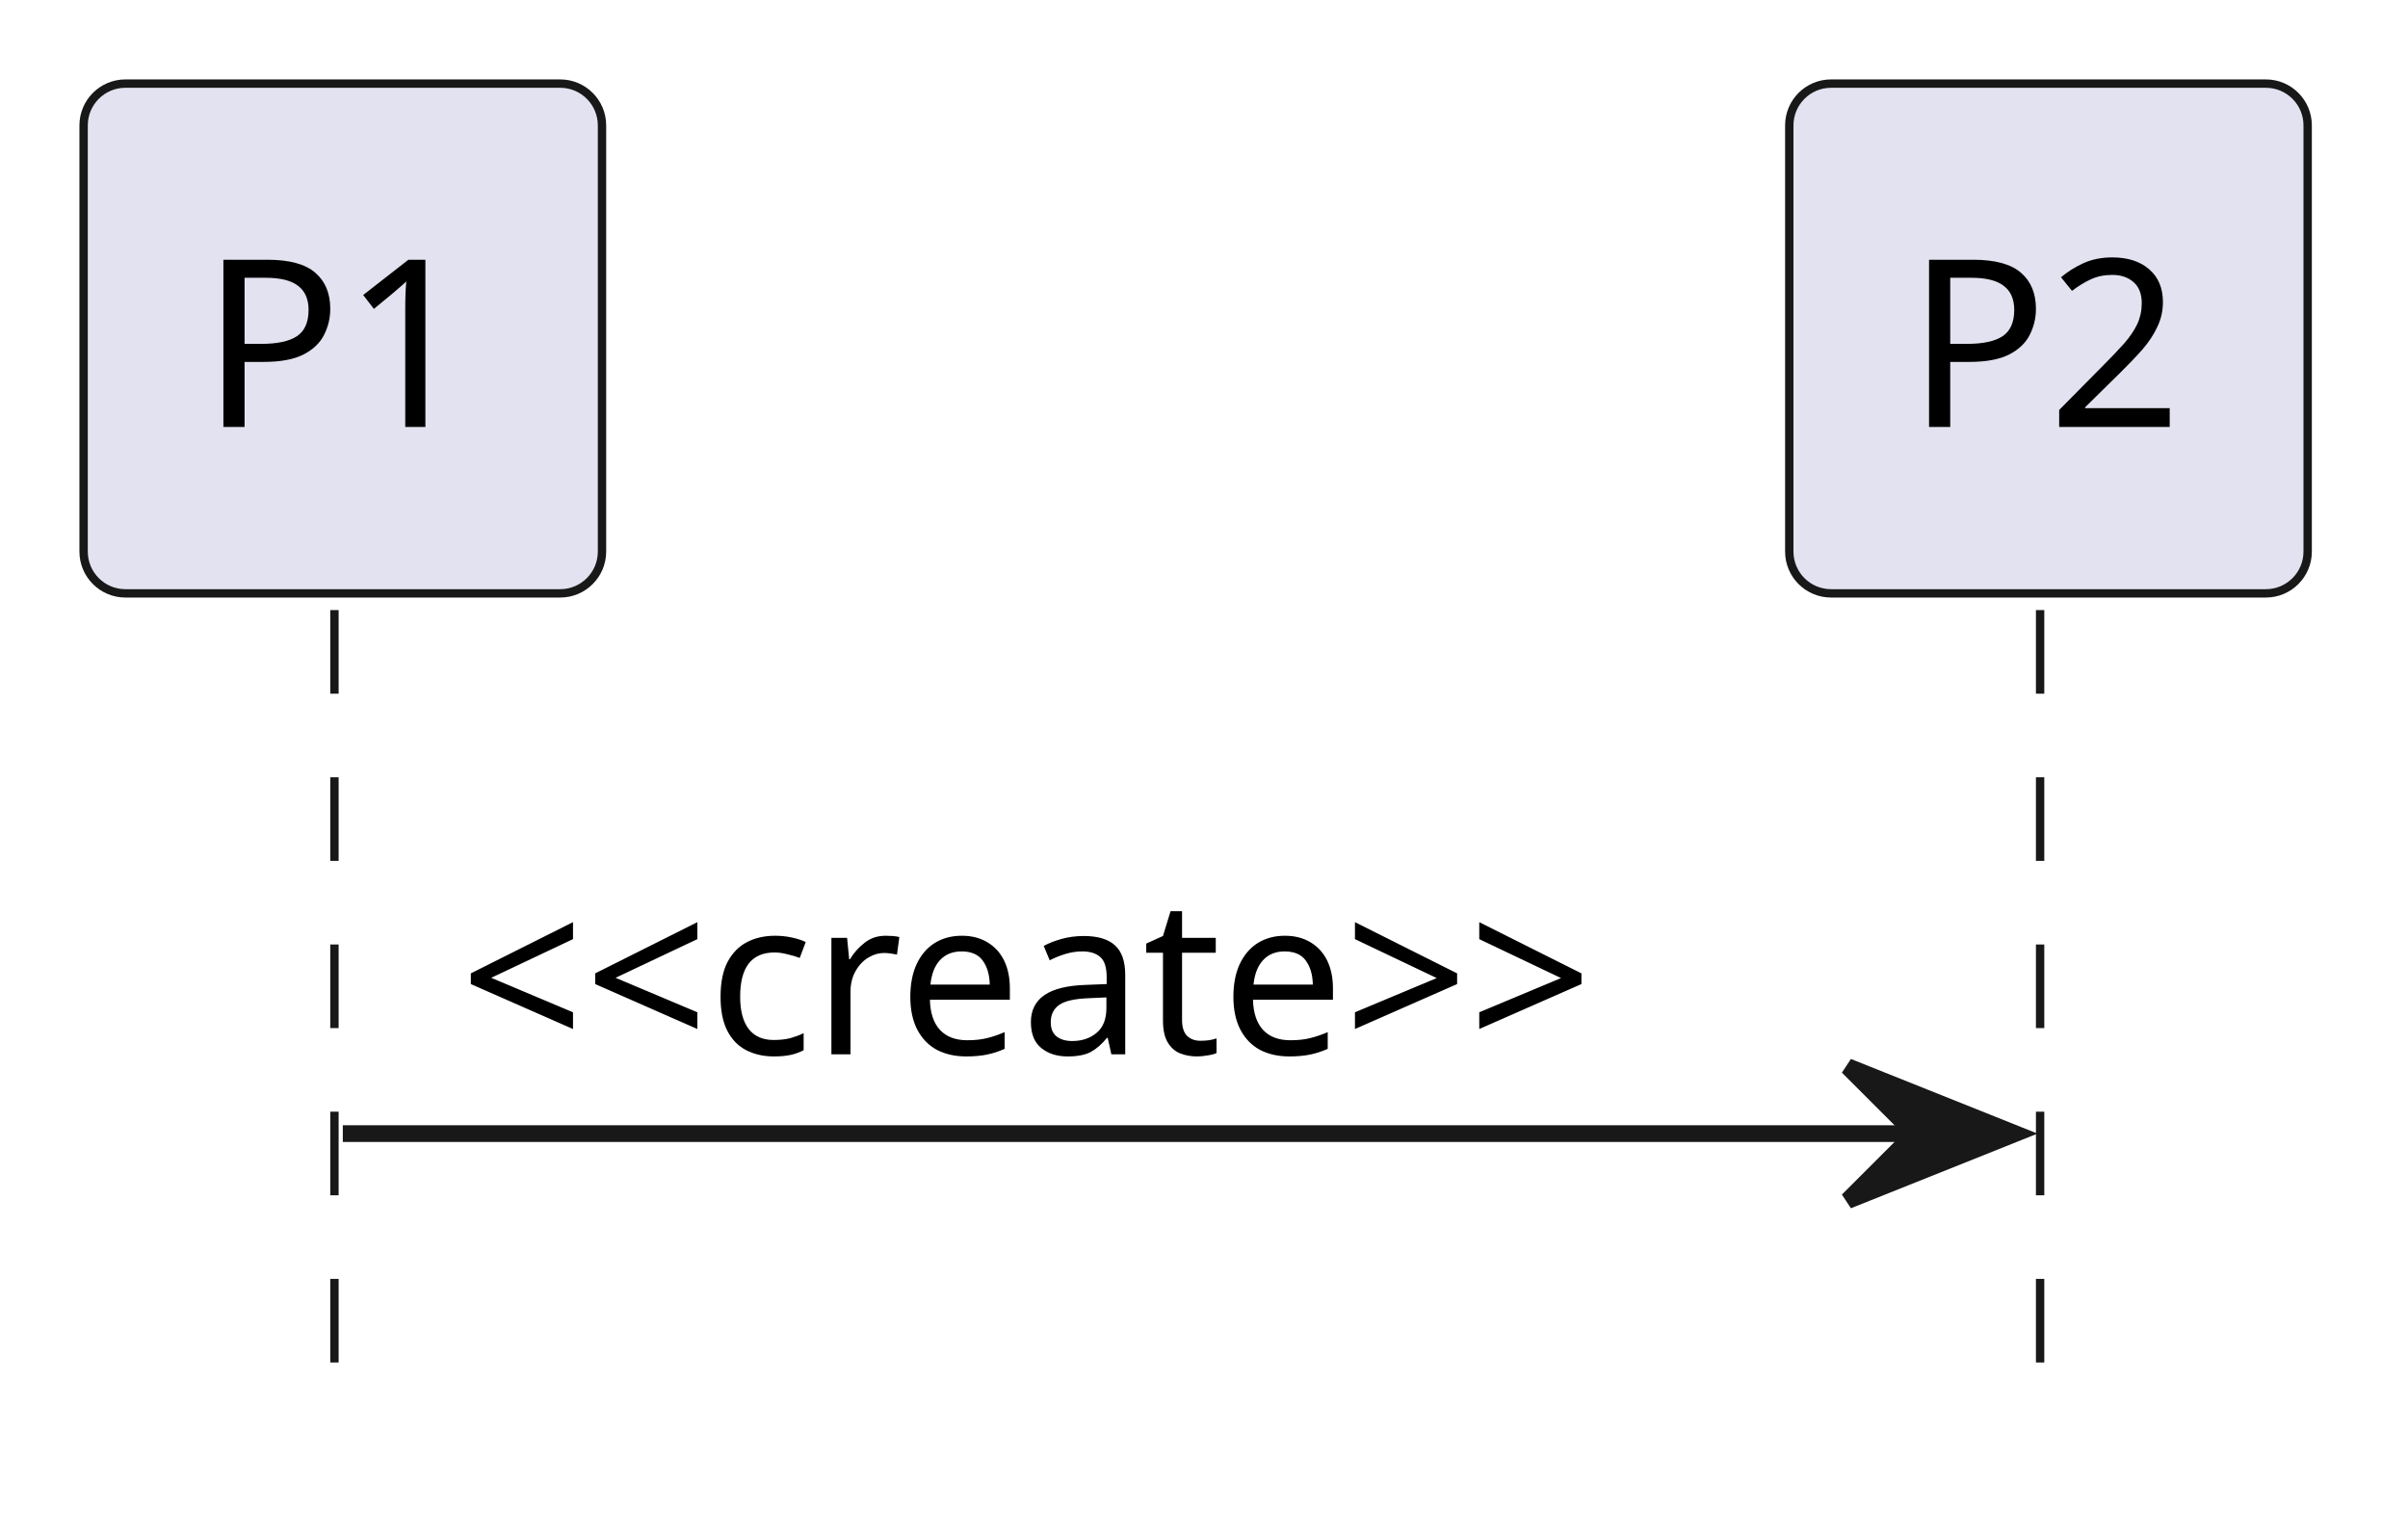
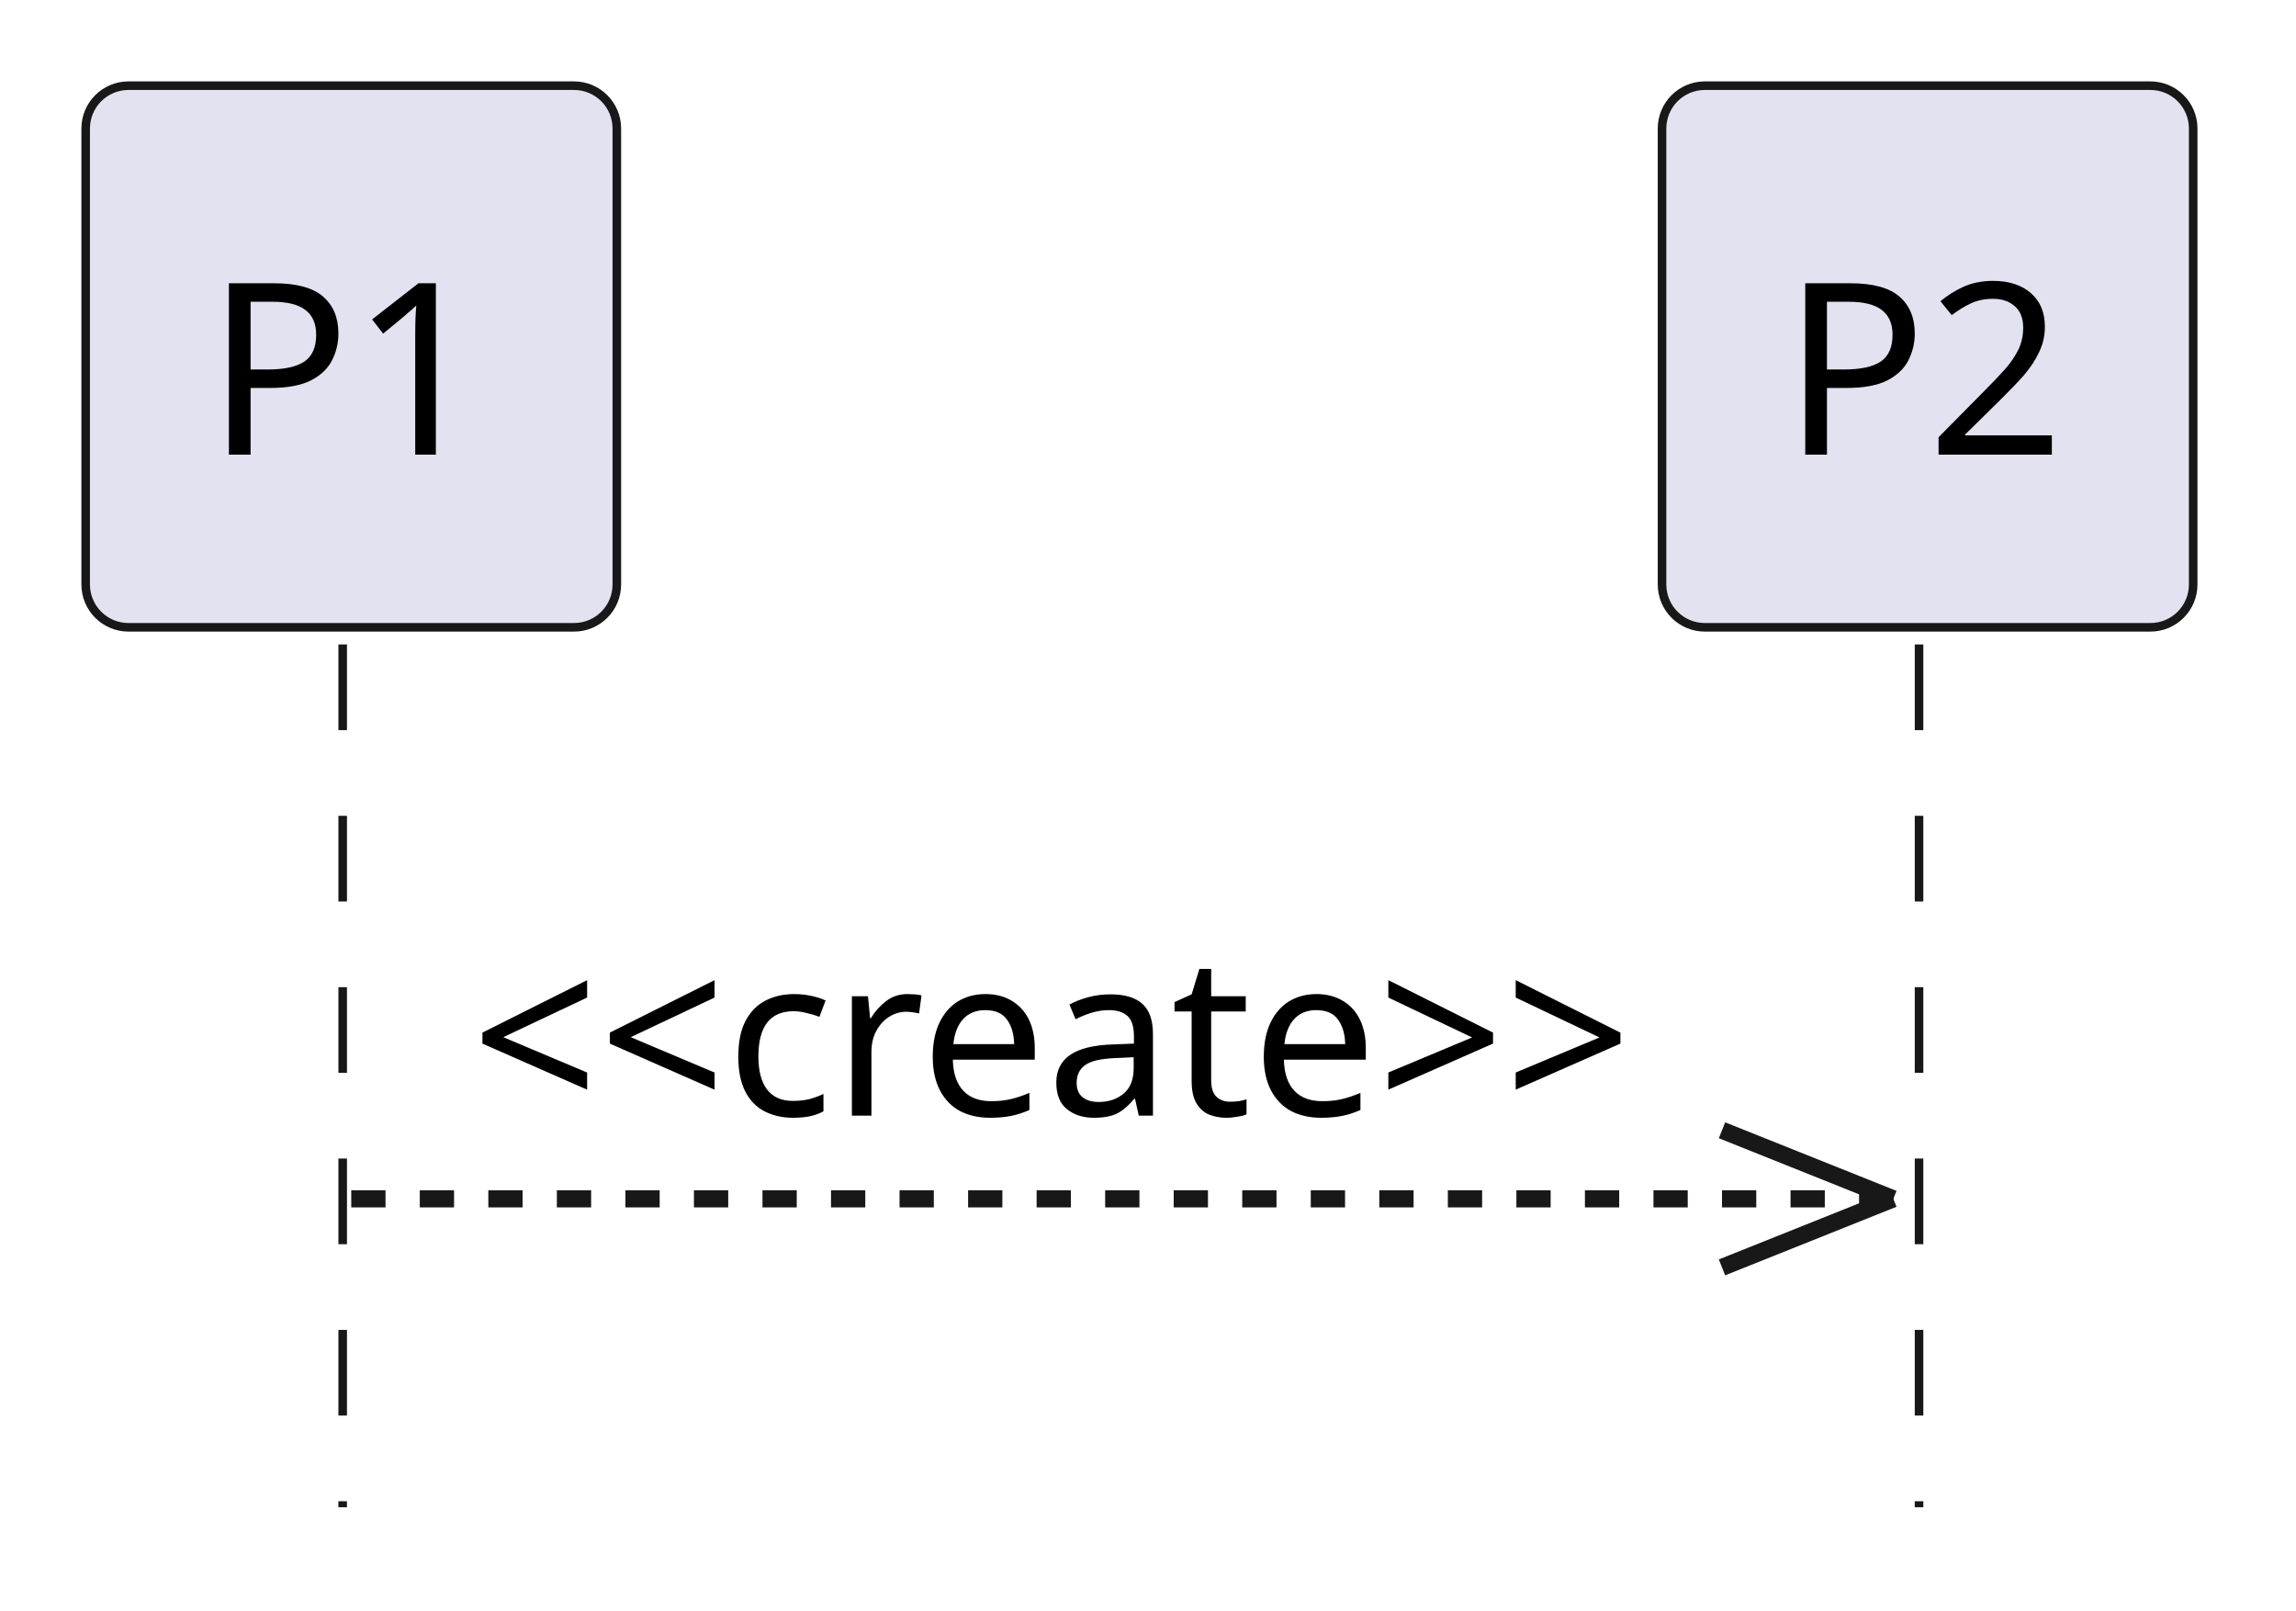
- <svg xmlns="http://www.w3.org/2000/svg" contentStyleType="text/css" height="92px" preserveAspectRatio="none" style="width:144px;height:92px;background:#00000000;" version="1.1" viewBox="0 0 144 92" width="144px" zoomAndPan="magnify">
+ <svg xmlns="http://www.w3.org/2000/svg" contentStyleType="text/css" height="94px" preserveAspectRatio="none" style="width:134px;height:94px;background:#00000000;" version="1.1" viewBox="0 0 134 94" width="134px" zoomAndPan="magnify">
  <defs />
  <g>
-     <line style="stroke:#181818;stroke-width:0.5;stroke-dasharray:5.0,5.0;" x1="20" x2="20" y1="36.488" y2="85.799" />
-     <line style="stroke:#181818;stroke-width:0.5;stroke-dasharray:5.0,5.0;" x1="122" x2="122" y1="36.488" y2="85.799" />
-     <rect fill="#E2E2F0" height="30.488" rx="2.5" ry="2.5" style="stroke:#181818;stroke-width:0.5;" width="31" x="5" y="5" />
-     <text fill="#000000" font-family="sans-serif" font-size="14" lengthAdjust="spacing" textLength="17" x="12" y="25.535">P1</text>
-     <rect fill="#E2E2F0" height="30.488" rx="2.5" ry="2.5" style="stroke:#181818;stroke-width:0.5;" width="31" x="107" y="5" />
-     <text fill="#000000" font-family="sans-serif" font-size="14" lengthAdjust="spacing" textLength="17" x="114" y="25.535">P2</text>
-     <polygon fill="#181818" points="110.5,63.799,120.5,67.799,110.5,71.799,114.5,67.799" style="stroke:#181818;stroke-width:1.0;" />
-     <line style="stroke:#181818;stroke-width:1.0;" x1="20.5" x2="116.5" y1="67.799" y2="67.799" />
-     <text fill="#000000" font-family="sans-serif" font-size="13" lengthAdjust="spacing" textLength="78" x="27.5" y="63.057">&lt;&lt;create&gt;&gt;</text>
+     <line style="stroke:#181818;stroke-width:0.5;stroke-dasharray:5.0,5.0;" x1="20" x2="20" y1="37.609" y2="87.961" />
+     <line style="stroke:#181818;stroke-width:0.5;stroke-dasharray:5.0,5.0;" x1="112" x2="112" y1="37.609" y2="87.961" />
+     <rect fill="#E2E2F0" height="31.609" rx="2.5" ry="2.5" style="stroke:#181818;stroke-width:0.5;" width="31" x="5" y="5" />
+     <text fill="#000000" font-family="sans-serif" font-size="14" lengthAdjust="spacing" textLength="17" x="12" y="26.533">P1</text>
+     <rect fill="#E2E2F0" height="31.609" rx="2.5" ry="2.5" style="stroke:#181818;stroke-width:0.5;" width="31" x="97" y="5" />
+     <text fill="#000000" font-family="sans-serif" font-size="14" lengthAdjust="spacing" textLength="17" x="104" y="26.533">P2</text>
+     <line style="stroke:#181818;stroke-width:1.0;" x1="110.5" x2="100.5" y1="69.961" y2="65.961" />
+     <line style="stroke:#181818;stroke-width:1.0;" x1="110.5" x2="100.5" y1="69.961" y2="73.961" />
+     <line style="stroke:#181818;stroke-width:1.0;stroke-dasharray:2.0,2.0;" x1="20.5" x2="111.5" y1="69.961" y2="69.961" />
+     <text fill="#000000" font-family="sans-serif" font-size="13" lengthAdjust="spacing" textLength="68" x="27.5" y="65.105">&lt;&lt;create&gt;&gt;</text>
  </g>
</svg>
